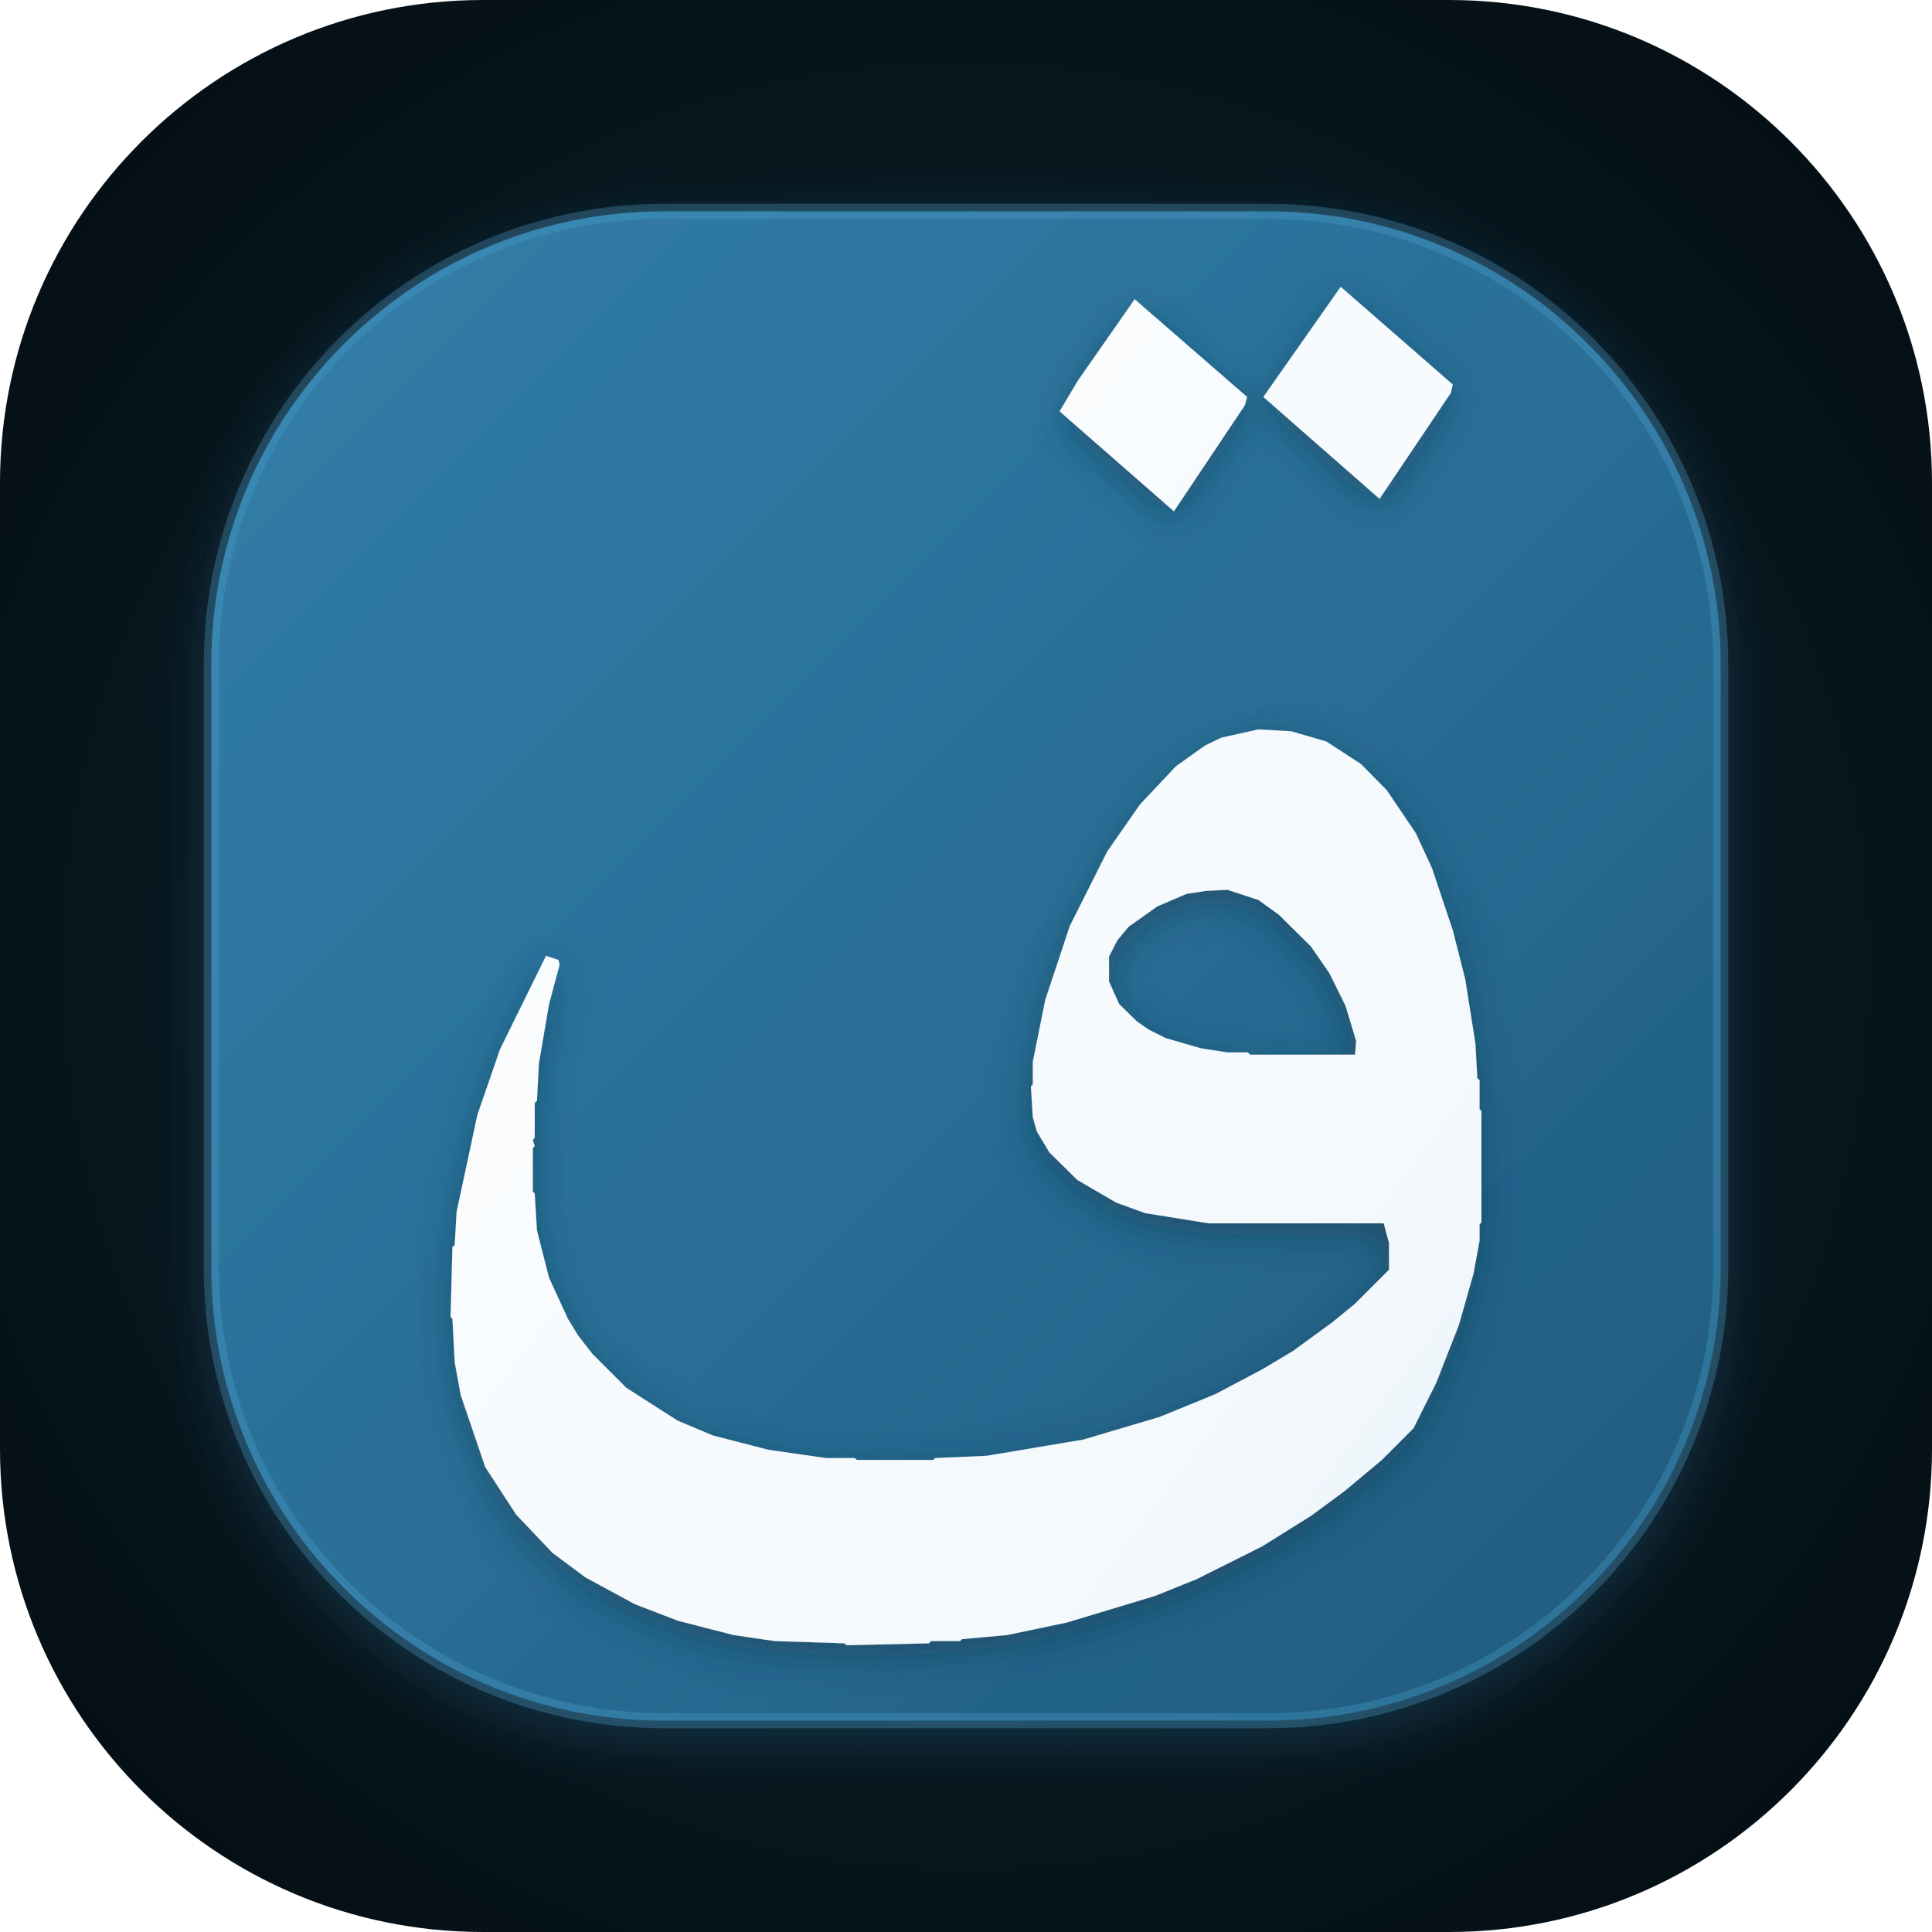
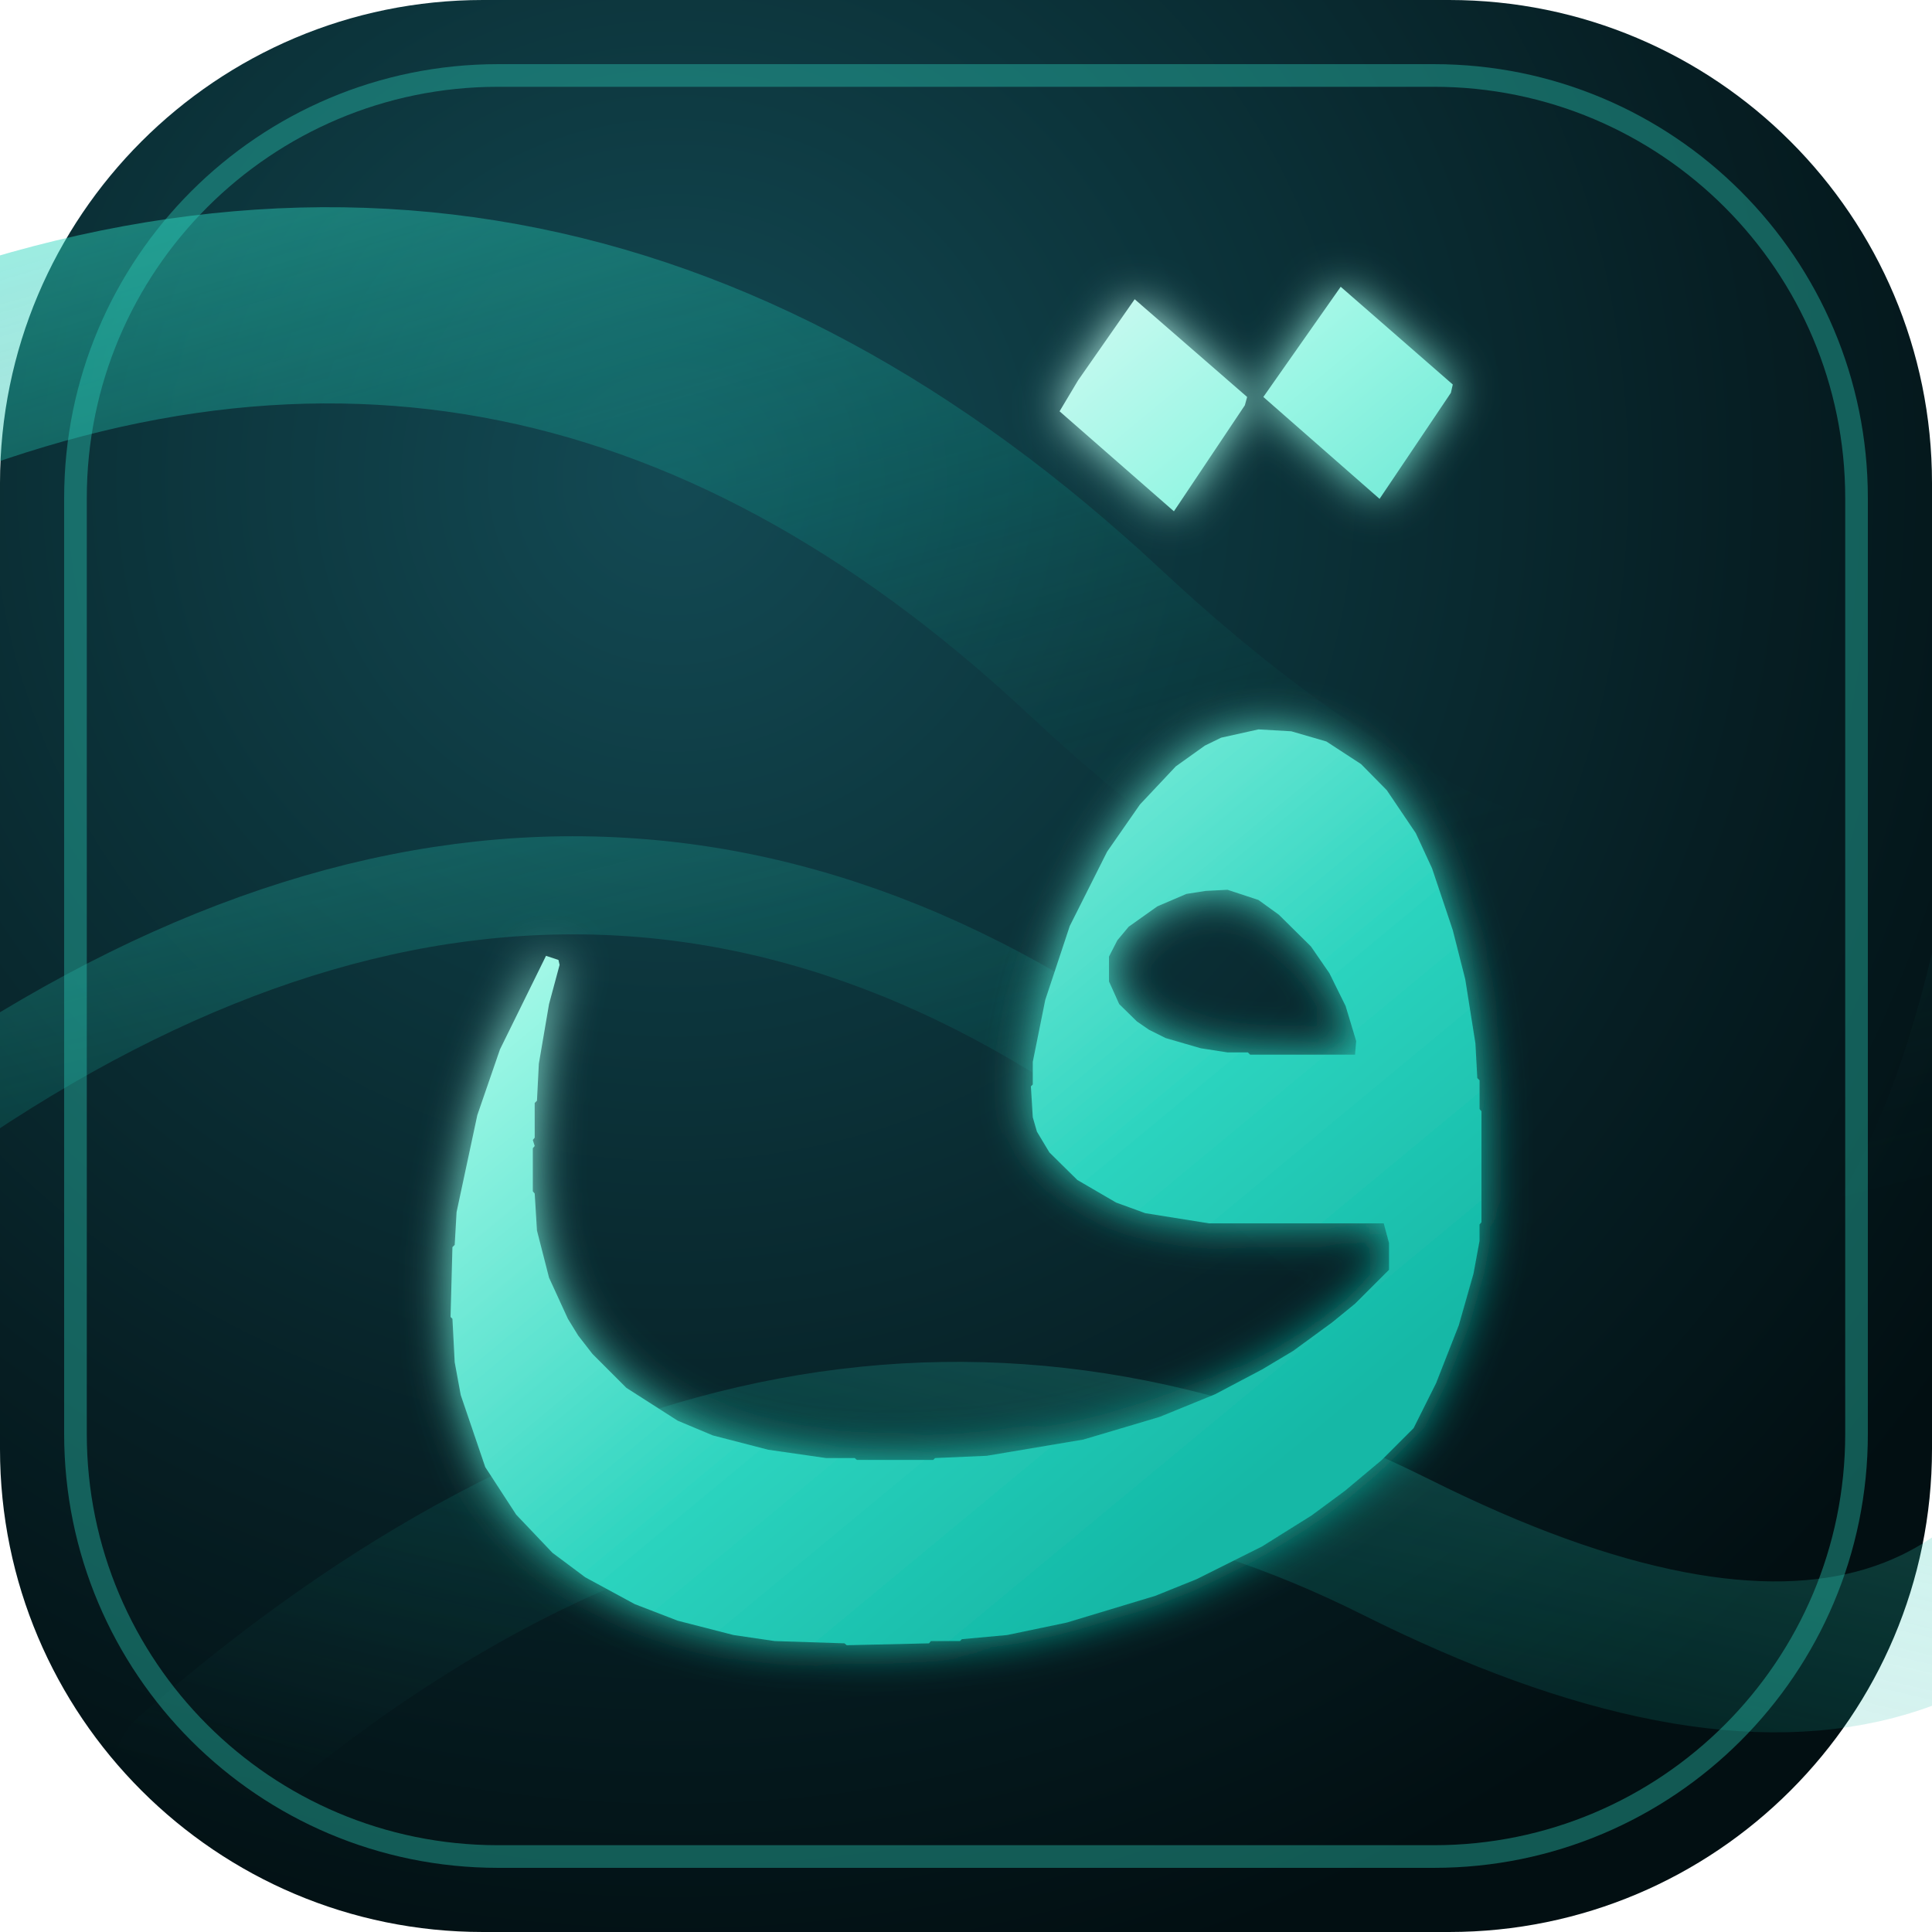
<svg xmlns="http://www.w3.org/2000/svg" viewBox="0 0 512 512" width="512" height="512">
  <defs>
-     <radialGradient id="favBg" cx="50%" cy="50%" r="60%">
-       <stop offset="0%" stop-color="#0b1d27" />
-       <stop offset="60%" stop-color="#091820" />
-       <stop offset="100%" stop-color="#051016" />
+     <radialGradient id="marbleBase" cx="35%" cy="25%" r="80%">
+       <stop offset="0%" stop-color="#134a54" />
+       <stop offset="35%" stop-color="#0c343b" />
+       <stop offset="70%" stop-color="#061e23" />
+       <stop offset="100%" stop-color="#020f12" />
    </radialGradient>
-     <linearGradient id="badgeGrad" x1="0%" y1="0%" x2="100%" y2="100%">
-       <stop offset="0%" stop-color="#327ea8" />
-       <stop offset="50%" stop-color="#2a6f97" />
-       <stop offset="100%" stop-color="#1f5a7d" />
+     <linearGradient id="marbleVein1" x1="0%" y1="0%" x2="100%" y2="100%">
+       <stop offset="0%" stop-color="#2dd4bf" stop-opacity="0.55" />
+       <stop offset="40%" stop-color="#0d9488" stop-opacity="0.3" />
+       <stop offset="80%" stop-color="#042f2e" stop-opacity="0.0" />
    </linearGradient>
-     <linearGradient id="qafWhite" x1="0%" y1="0%" x2="100%" y2="100%">
-       <stop offset="0%" stop-color="#ffffff" />
-       <stop offset="85%" stop-color="#f2f8fc" />
-       <stop offset="100%" stop-color="#dcedf7" />
+     <linearGradient id="marbleVein2" x1="100%" y1="0%" x2="0%" y2="100%">
+       <stop offset="0%" stop-color="#5eead4" stop-opacity="0.45" />
+       <stop offset="50%" stop-color="#14b8a6" stop-opacity="0.25" />
+       <stop offset="100%" stop-color="#0f766e" stop-opacity="0.0" />
    </linearGradient>
-     <filter id="badgeShadow" x="-20%" y="-20%" width="140%" height="140%">
-       <feDropShadow dx="0" dy="12" stdDeviation="16" flood-color="#000000" flood-opacity="0.6" />
-       <feDropShadow dx="0" dy="4" stdDeviation="8" flood-color="#2a6f97" flood-opacity="0.35" />
-     </filter>
-     <filter id="qafGlow" x="-20%" y="-20%" width="140%" height="140%">
-       <feDropShadow dx="0" dy="3" stdDeviation="5" flood-color="#0f344d" flood-opacity="0.5" />
+     <linearGradient id="qafGlow" x1="25%" y1="10%" x2="75%" y2="90%">
+       <stop offset="0%" stop-color="#f0fdfa" />
+       <stop offset="30%" stop-color="#99f6e4" />
+       <stop offset="70%" stop-color="#2dd4bf" />
+       <stop offset="100%" stop-color="#14b8a6" />
+     </linearGradient>
+     <filter id="glow" x="-20%" y="-20%" width="140%" height="140%">
+       <feGaussianBlur stdDeviation="6" result="blur" />
+       <feComposite in="SourceGraphic" in2="blur" operator="over" />
    </filter>
  </defs>
-   <rect width="512" height="512" rx="128" fill="url(#favBg)" />
-   <rect x="56" y="56" width="400" height="400" rx="120" fill="url(#badgeGrad)" filter="url(#badgeShadow)" stroke="#4da3d4" stroke-opacity="0.3" stroke-width="4" />
-   <path d="M 355.3 76 L 334.8 105.2 L 365.6 132.2 L 384.5 104.1 L 385 101.9 Z M 300.7 79.3 L 285.7 100.8 L 280.8 109 L 311.1 135.5 L 329.9 107.4 L 330.5 105.2 Z M 333.5 193.3 L 323.6 195.5 L 319.3 197.6 L 311.6 203.1 L 302.1 213.2 L 293.4 225.7 L 283.5 245.4 L 277 265 L 273.7 281.4 L 273.7 287.4 L 273.2 287.9 L 273.7 296.1 L 274.8 299.9 L 278.1 305.4 L 285.5 312.7 L 295.8 318.7 L 303.5 321.5 L 320.4 324.2 L 366.7 324.2 L 368.1 329.4 L 368.1 336.5 L 359.1 345.5 L 353.1 350.4 L 342.7 358 L 334.5 362.9 L 322 369.5 L 307.3 375.5 L 287.1 381.5 L 261.5 385.8 L 247.8 386.4 L 247.3 386.9 L 227.1 386.9 L 226.5 386.4 L 218.9 386.4 L 203.6 384.2 L 188.9 380.4 L 179.6 376.5 L 166 367.8 L 157 358.8 L 153.2 353.9 L 150.5 349.5 L 145.5 338.6 L 142.3 326.1 L 141.7 316.3 L 141.2 315.7 L 141.2 304.3 L 141.7 303.7 L 141.2 302.1 L 141.7 301.5 L 141.7 292.3 L 142.3 291.7 L 142.8 281.9 L 145.5 266.1 L 148.3 255.7 L 148 254.4 L 144.7 253.3 L 132.5 278.1 L 126.5 295.5 L 121 321.2 L 120.5 329.9 L 119.9 330.5 L 119.4 349 L 119.9 349.5 L 120.5 361 L 122.1 369.7 L 128.6 388.8 L 136.8 401.4 L 146.4 411.5 L 155.1 418 L 168.2 425.1 L 179.6 429.5 L 194.4 433.3 L 205.3 434.9 L 223.8 435.5 L 224.4 436 L 246.2 435.5 L 246.7 434.9 L 254.4 434.9 L 254.9 434.4 L 266.9 433.3 L 282.7 430 L 306.2 422.9 L 317.1 418.5 L 334.5 409.8 L 347.6 401.6 L 356.4 395.1 L 366.2 386.9 L 374.6 378.5 L 380.6 366.5 L 386.6 351.2 L 390.5 337.5 L 392.1 328.8 L 392.1 324.5 L 392.6 323.9 L 392.6 294.5 L 392.1 293.9 L 392.1 286.3 L 391.5 285.7 L 391 276.5 L 388.3 259.5 L 385 246.5 L 379.5 230.1 L 375.2 220.8 L 367.5 209.4 L 360.7 202.5 L 351.5 196.5 L 342.2 193.8 Z M 319.5 236.1 L 325.3 235.8 L 333.5 238.5 L 338.9 242.4 L 347.4 250.8 L 352.3 257.9 L 356.6 266.6 L 359.4 275.9 L 359.1 279.5 L 331.3 279.5 L 330.7 278.9 L 325.3 278.9 L 318.2 277.8 L 308.9 275.1 L 304.5 272.9 L 301.3 270.7 L 296.6 266.1 L 293.9 260.1 L 293.9 253.5 L 296.1 249.2 L 299.1 245.6 L 306.7 240.2 L 314.4 236.9 Z" fill="url(#qafWhite)" fill-rule="evenodd" filter="url(#qafGlow)" />
+   <rect width="512" height="512" rx="128" fill="url(#marbleBase)" />
+   <path d="M-40,110 Q140,30 290,170 T550,210" fill="none" stroke="url(#marbleVein1)" stroke-width="52" stroke-linecap="round" opacity="0.85" />
+   <path d="M50,470 Q210,330 370,410 T570,350" fill="none" stroke="url(#marbleVein2)" stroke-width="40" stroke-linecap="round" opacity="0.7" />
+   <path d="M-10,290 Q170,170 330,310 T530,230" fill="none" stroke="url(#marbleVein1)" stroke-width="26" stroke-linecap="round" opacity="0.55" />
+   <rect x="20" y="20" width="472" height="472" rx="112" fill="none" stroke="#2dd4bf" stroke-opacity="0.38" stroke-width="6" />
+   <path d="M 355.3 76 L 334.8 105.2 L 365.6 132.2 L 384.5 104.1 L 385 101.9 Z M 300.7 79.3 L 285.7 100.8 L 280.8 109 L 311.1 135.5 L 329.9 107.4 L 330.5 105.2 Z M 333.5 193.3 L 323.6 195.5 L 319.3 197.6 L 311.6 203.1 L 302.1 213.2 L 293.4 225.7 L 283.5 245.4 L 277 265 L 273.7 281.4 L 273.7 287.4 L 273.2 287.9 L 273.7 296.1 L 274.8 299.9 L 278.1 305.4 L 285.5 312.7 L 295.8 318.7 L 303.5 321.5 L 320.4 324.2 L 366.7 324.2 L 368.1 329.4 L 368.1 336.5 L 359.1 345.5 L 353.1 350.4 L 342.7 358 L 334.5 362.9 L 322 369.5 L 307.3 375.5 L 287.1 381.5 L 261.5 385.8 L 247.8 386.4 L 247.3 386.9 L 227.1 386.9 L 226.5 386.4 L 218.9 386.4 L 203.6 384.2 L 188.9 380.4 L 179.6 376.5 L 166 367.8 L 157 358.8 L 153.2 353.9 L 150.5 349.5 L 145.5 338.6 L 142.3 326.1 L 141.7 316.3 L 141.2 315.7 L 141.2 304.3 L 141.7 303.7 L 141.2 302.1 L 141.7 301.5 L 141.7 292.3 L 142.3 291.7 L 142.8 281.9 L 145.5 266.1 L 148.3 255.7 L 148 254.4 L 144.7 253.3 L 132.5 278.1 L 126.5 295.5 L 121 321.2 L 120.5 329.9 L 119.9 330.5 L 119.4 349 L 119.9 349.5 L 120.5 361 L 122.1 369.7 L 128.6 388.8 L 136.8 401.4 L 146.4 411.5 L 155.1 418 L 168.2 425.1 L 179.6 429.5 L 194.4 433.3 L 205.3 434.9 L 223.8 435.5 L 224.4 436 L 246.2 435.5 L 246.7 434.9 L 254.4 434.9 L 254.9 434.4 L 266.9 433.3 L 282.7 430 L 306.2 422.9 L 317.1 418.5 L 334.5 409.8 L 347.6 401.6 L 356.4 395.1 L 366.2 386.9 L 374.6 378.5 L 380.6 366.5 L 386.6 351.2 L 390.5 337.5 L 392.1 328.8 L 392.1 324.5 L 392.6 323.9 L 392.6 294.5 L 392.1 293.9 L 392.1 286.3 L 391.5 285.7 L 391 276.5 L 388.3 259.5 L 385 246.5 L 379.5 230.1 L 375.2 220.8 L 367.5 209.4 L 360.7 202.5 L 351.5 196.5 L 342.2 193.8 Z M 319.5 236.1 L 325.3 235.8 L 333.5 238.5 L 338.9 242.4 L 347.4 250.8 L 352.3 257.9 L 356.6 266.6 L 359.4 275.9 L 359.1 279.5 L 331.3 279.5 L 330.7 278.9 L 325.3 278.9 L 318.2 277.8 L 308.9 275.1 L 304.5 272.9 L 301.3 270.7 L 296.6 266.1 L 293.9 260.1 L 293.9 253.5 L 296.1 249.2 L 299.1 245.6 L 306.7 240.2 L 314.4 236.9 Z" fill="url(#qafGlow)" fill-rule="evenodd" filter="url(#glow)" />
</svg>
